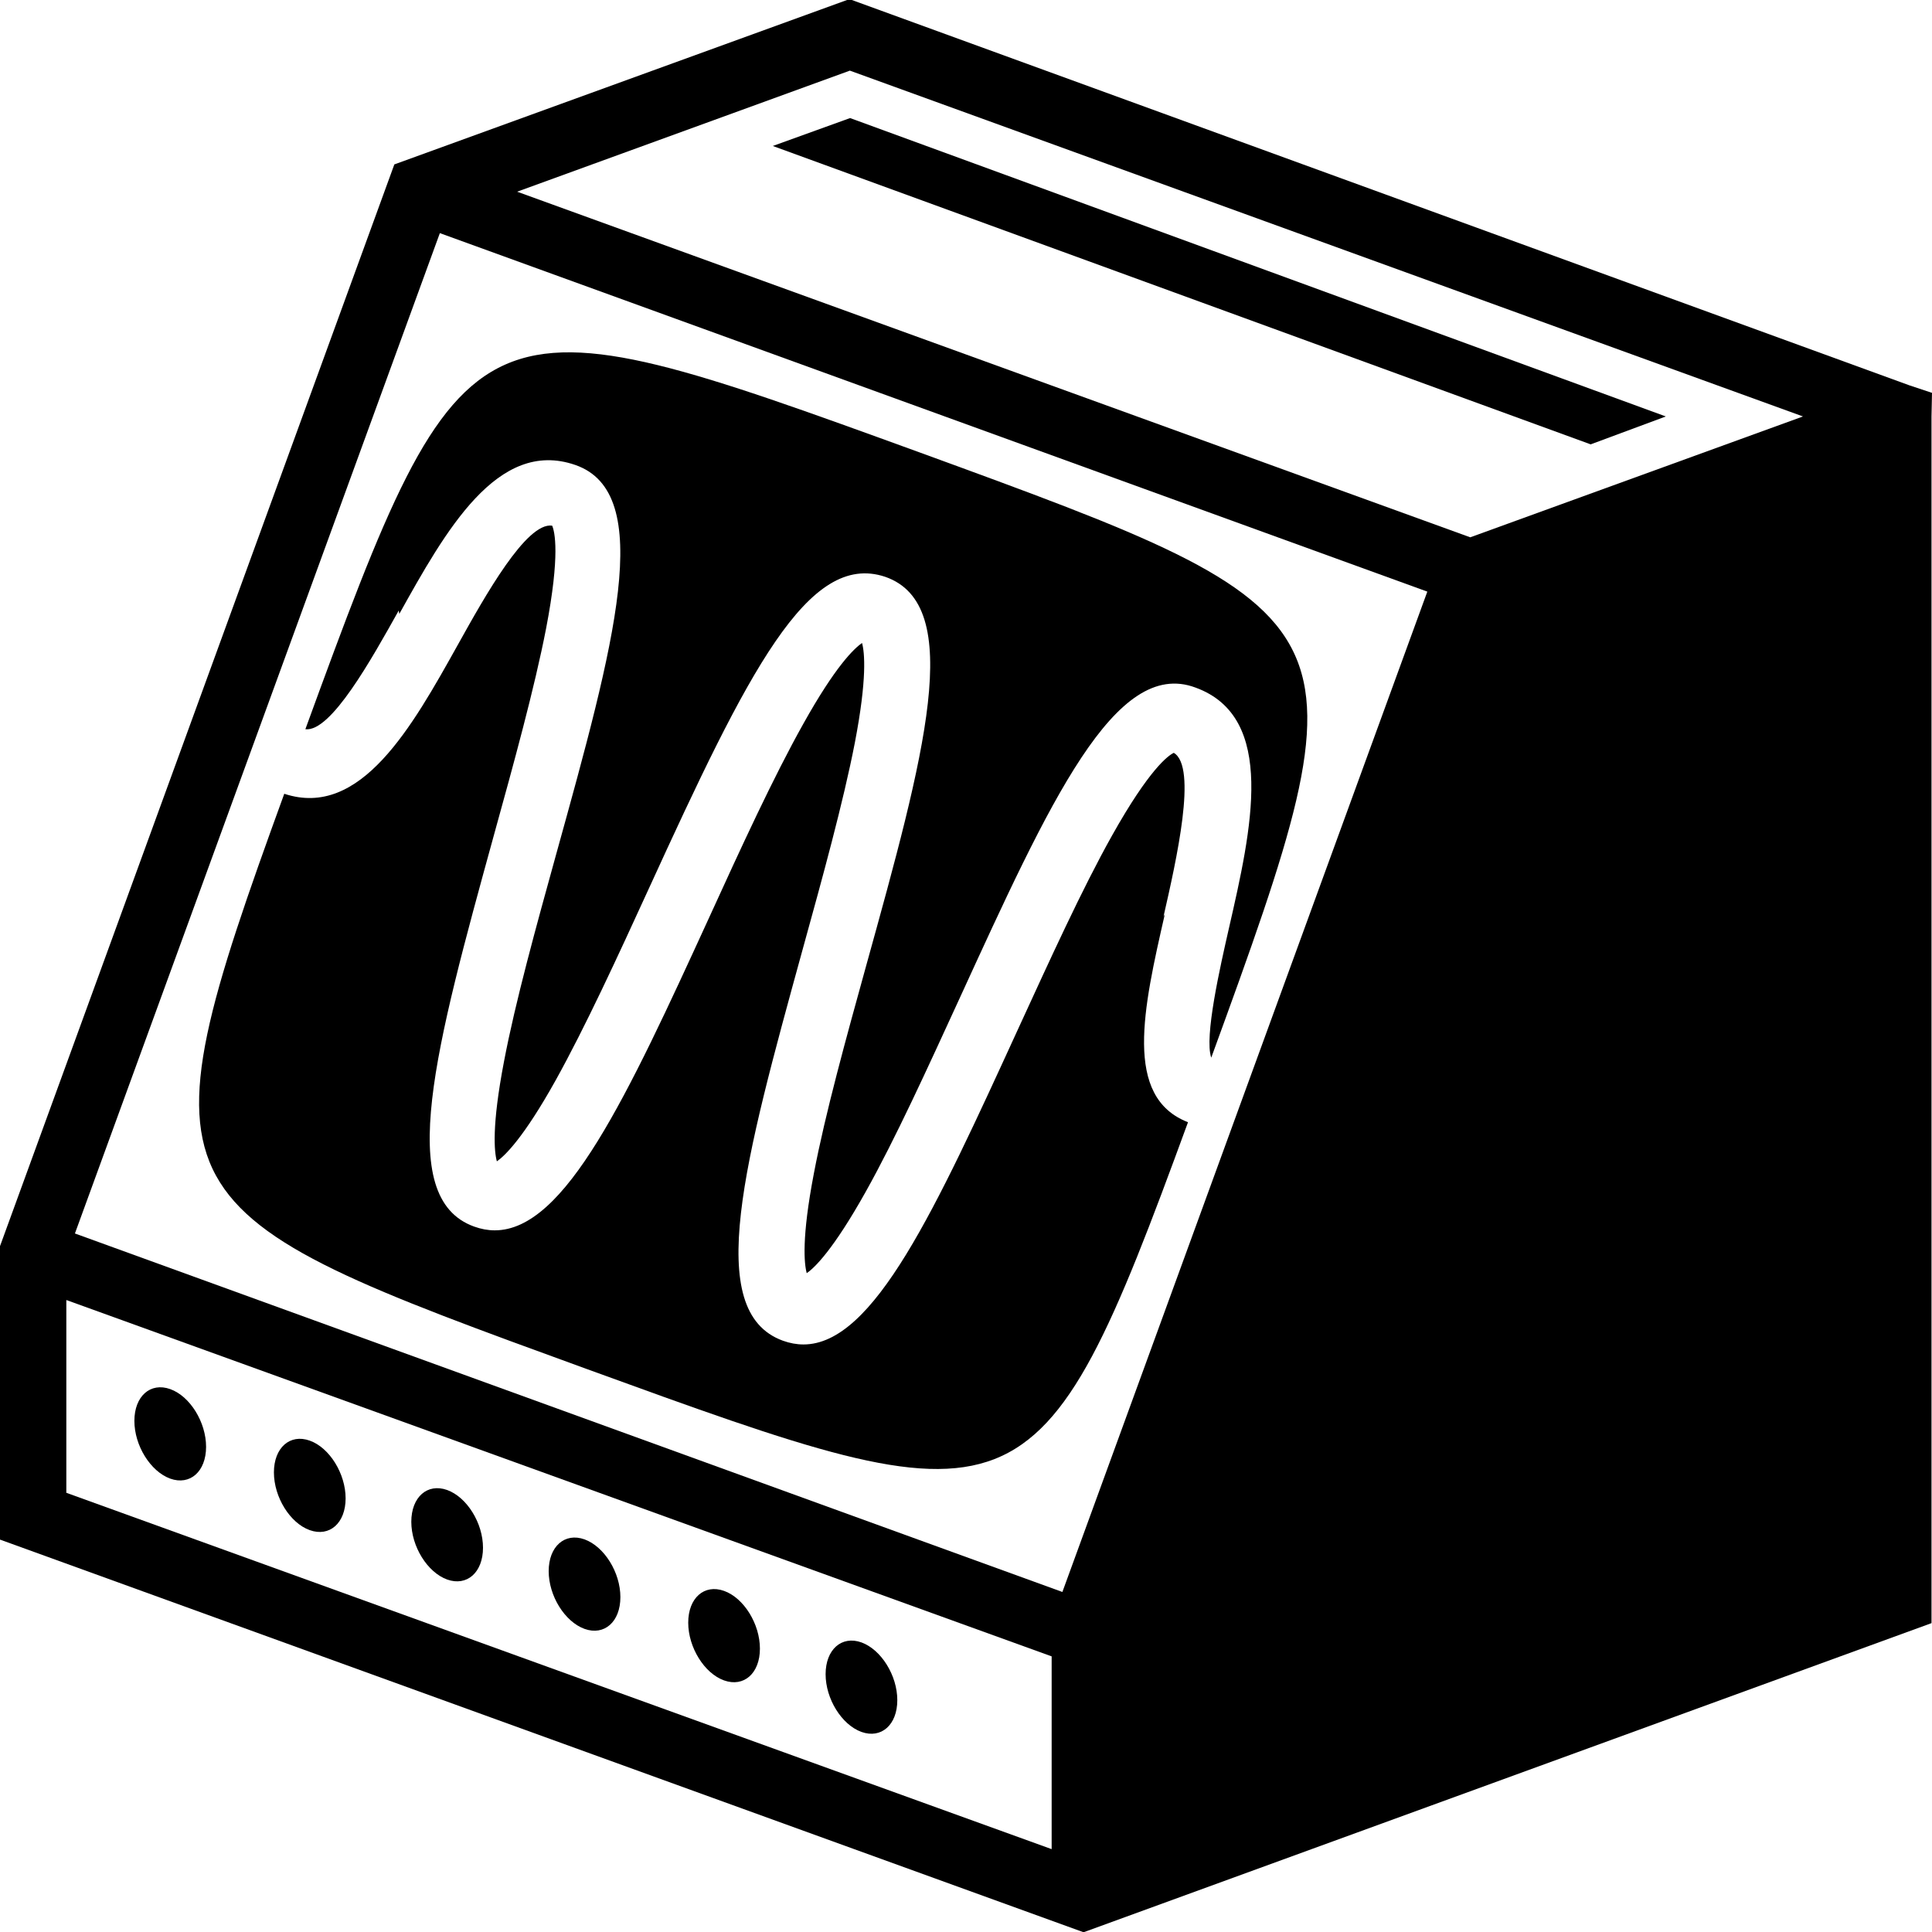
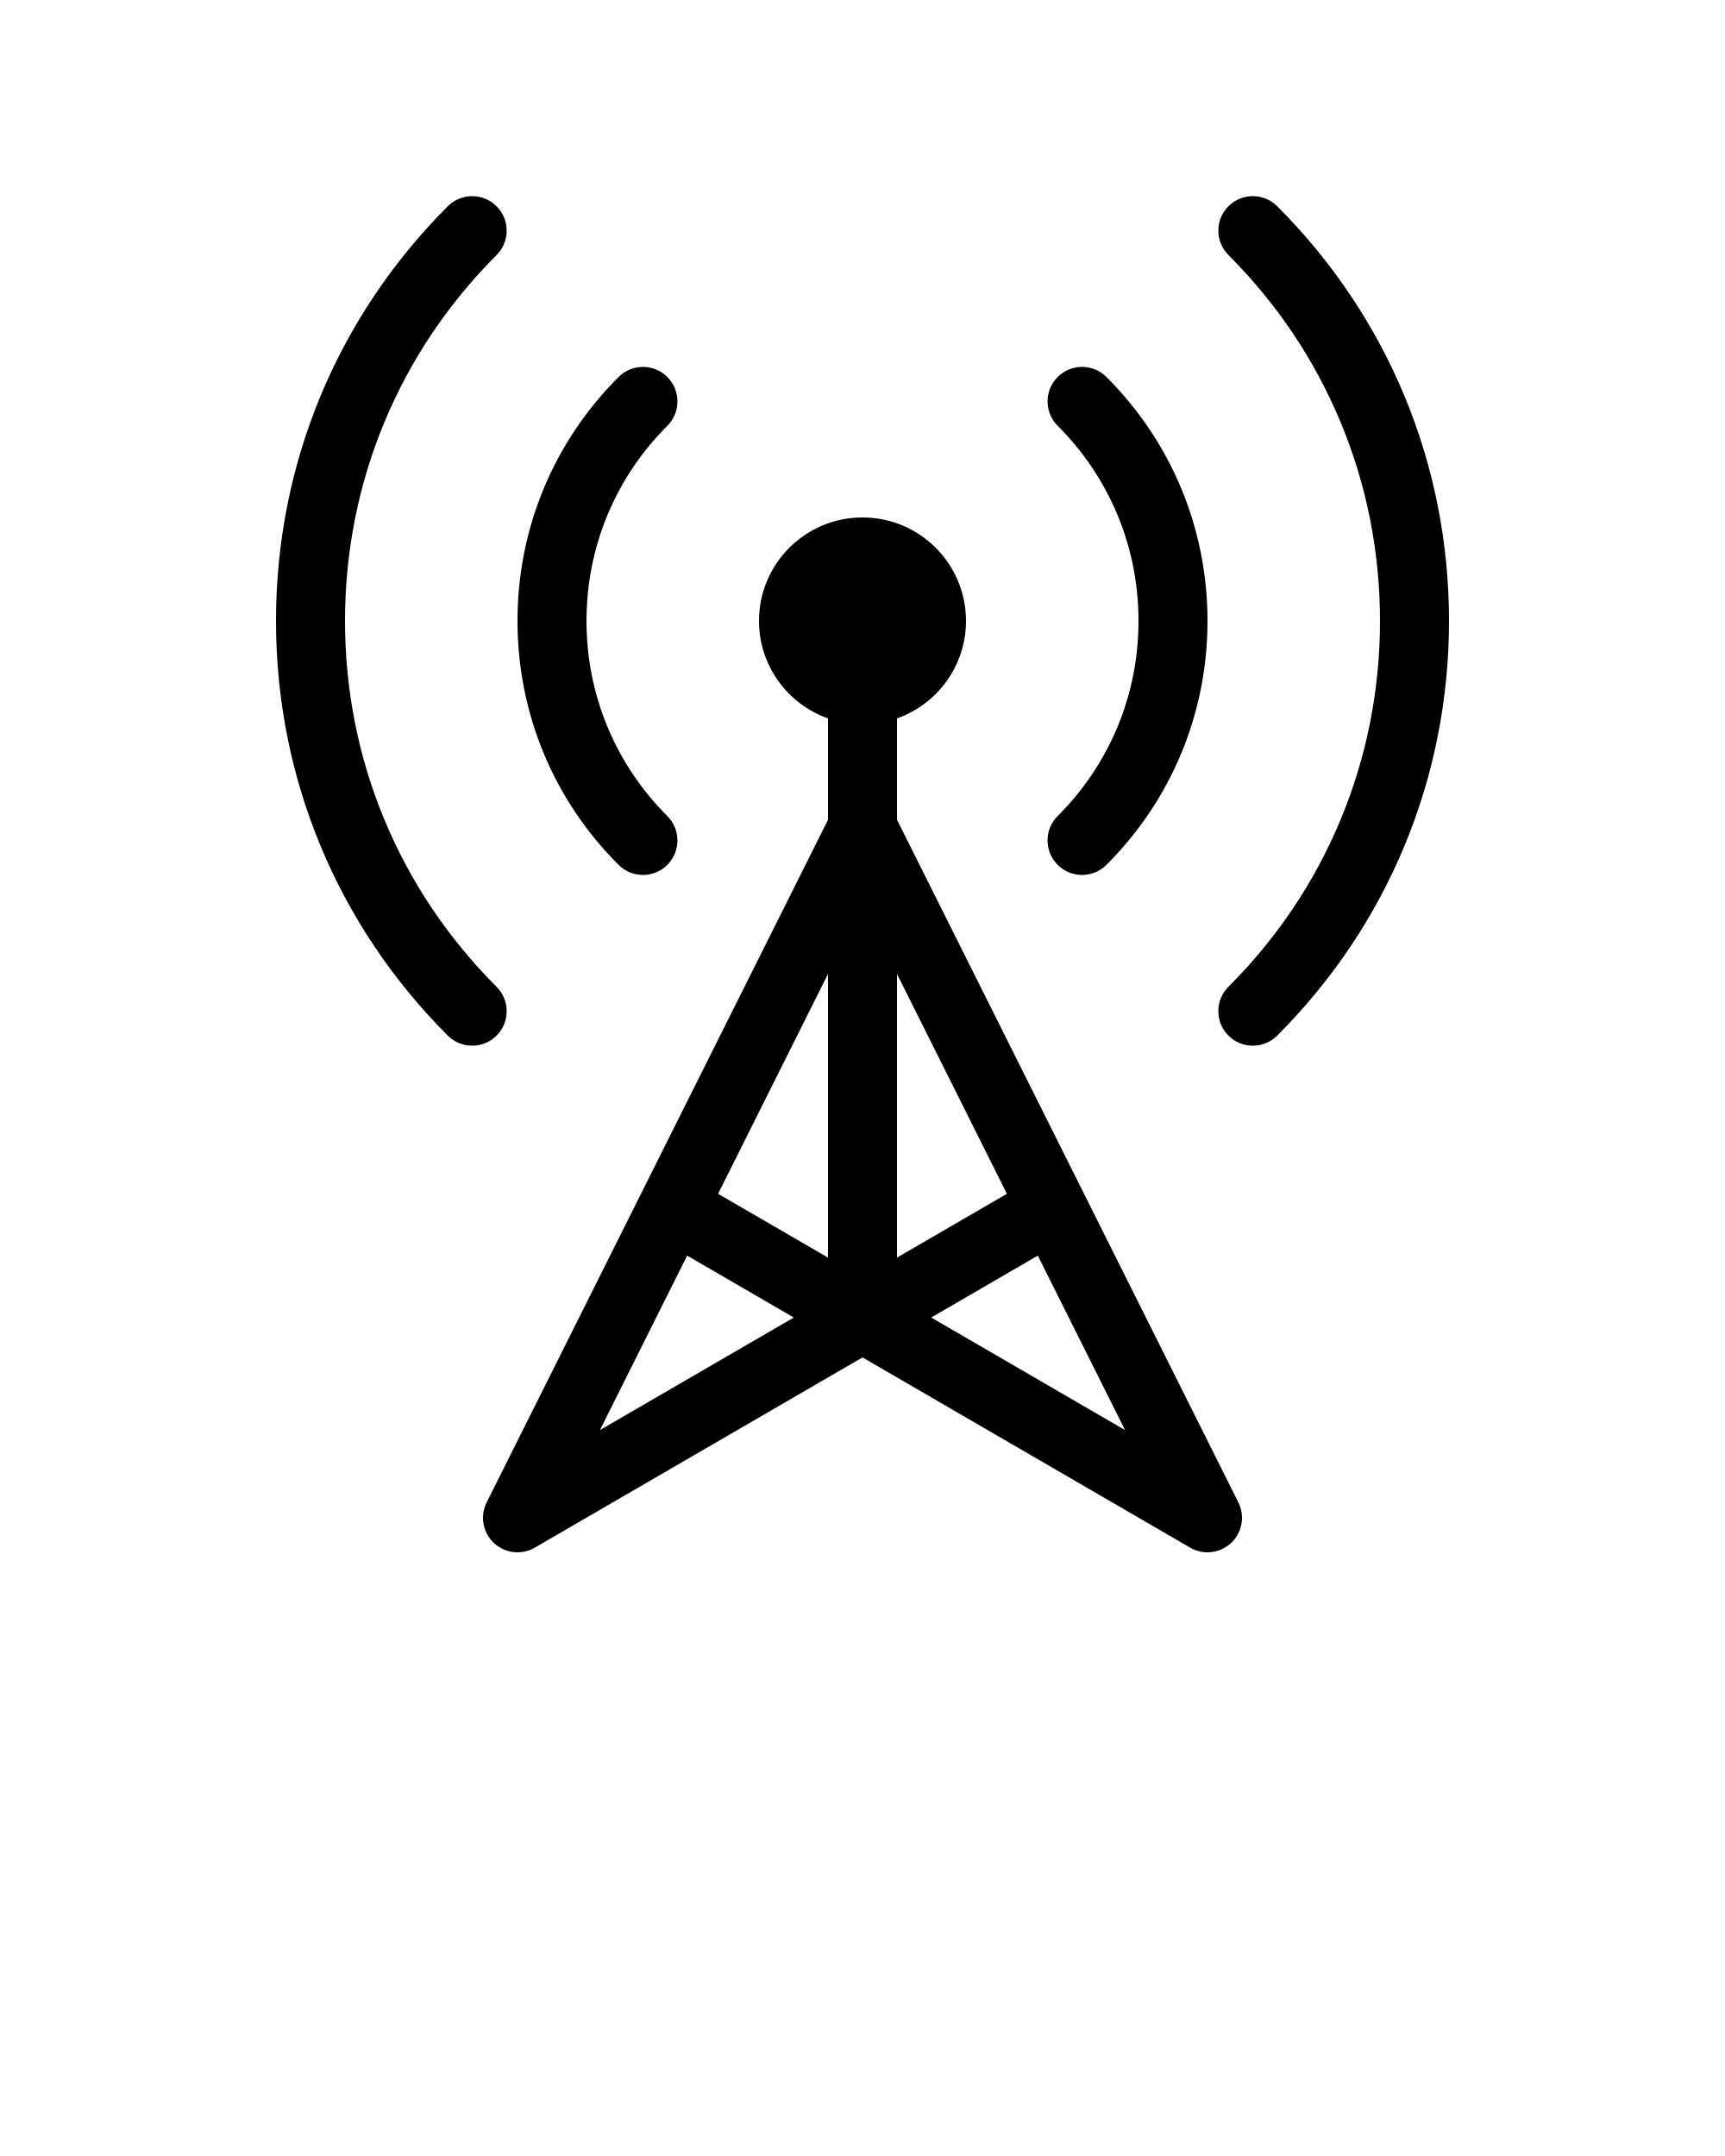
- <svg xmlns="http://www.w3.org/2000/svg" enable-background="new 0 0 100 100" version="1.1" viewBox="0 0 90 90" xml:space="preserve">
-   <g transform="translate(-5,-5)">
-     <path d="m95 23.3-1.03-0.341-49.4-18-21.2 7.7-18.3 50.2-0.093 0.253v13.6l50.5 18.3 39.5-14.4v-56.2zm-6.01 1.1-15.5 5.63-44.4-16.1 15.5-5.64zm-63.5-8.54 46 16.7-17 46.6-46-16.7zm-17.4 49.7 45.9 16.6v8.98l-45.9-16.6z" />
-     <polygon points="44.6 10.5 82.6 24.4 79.1 25.7 41 11.8" />
-     <path d="m14.6 72.4c0 1.15-0.748 1.81-1.67 1.48-0.922-0.335-1.67-1.54-1.67-2.69s0.747-1.81 1.67-1.48 1.67 1.54 1.67 2.69z" />
-     <path d="m21.1 74.8c0 1.15-0.747 1.81-1.67 1.48s-1.67-1.54-1.67-2.69 0.747-1.81 1.67-1.48 1.67 1.54 1.67 2.69z" />
-     <path d="m27.5 77.1c0 1.15-0.747 1.81-1.67 1.48-0.922-0.334-1.67-1.54-1.67-2.69 0-1.15 0.747-1.81 1.67-1.48 0.922 0.334 1.67 1.54 1.67 2.69z" />
-     <path d="m33.9 79.4c0 1.15-0.748 1.81-1.67 1.48-0.922-0.335-1.67-1.54-1.67-2.69s0.748-1.81 1.67-1.48c0.921 0.336 1.67 1.54 1.67 2.69z" />
-     <path d="m40.4 81.8c0 1.15-0.747 1.81-1.67 1.48s-1.67-1.54-1.67-2.69 0.747-1.81 1.67-1.48 1.67 1.54 1.67 2.69z" />
-     <path d="m46.8 84.2c0 1.15-0.747 1.81-1.67 1.48-0.922-0.334-1.67-1.54-1.67-2.69s0.747-1.81 1.67-1.48c0.921 0.336 1.67 1.54 1.67 2.69z" />
-     <path d="m59.2 47.7c0.599-2.63 1.59-6.98 0.479-7.63-0.257 0.124-1.14 0.752-2.88 3.86-1.39 2.48-2.9 5.8-4.37 9-3.85 8.4-6.72 14.7-10 14.7-0.316 0-0.637-0.058-0.962-0.176-3.73-1.36-1.78-8.4 0.916-18.2 0.935-3.38 1.9-6.88 2.44-9.66 0.577-3 0.454-4.2 0.335-4.64-0.374 0.255-1.24 1.08-2.74 3.77-1.39 2.48-2.91 5.79-4.37 8.99-3.84 8.38-6.71 14.6-10 14.6-0.317 0-0.638-0.058-0.965-0.177-3.73-1.35-1.78-8.4 0.916-18.2 0.936-3.38 1.9-6.88 2.44-9.66 0.666-3.46 0.399-4.52 0.283-4.79-1.2-0.174-3.12 3.26-4.4 5.56-2.12 3.8-4.52 8.11-8.08 6.93-6.95 19.1-6.23 19.4 14.1 26.8 20.3 7.38 21 7.63 28-11.5-3.02-1.17-2.08-5.31-1.08-9.69z" />
-     <path d="m23.6 33.6c2.14-3.84 4.57-8.2 8.2-6.94 3.77 1.31 1.82 8.36-0.882 18.1-0.938 3.39-1.91 6.9-2.44 9.69-0.579 3.02-0.453 4.21-0.332 4.65 0.373-0.257 1.24-1.09 2.73-3.76 1.38-2.48 2.9-5.78 4.36-8.97 4.62-10.1 7.41-15.7 11-14.5 3.77 1.31 1.82 8.36-0.882 18.1-0.938 3.39-1.91 6.9-2.44 9.69-0.578 3.01-0.453 4.21-0.333 4.65 0.375-0.26 1.24-1.1 2.74-3.78 1.39-2.48 2.9-5.8 4.37-9 4.22-9.21 7.26-15.9 11-14.5 3.8 1.38 2.61 6.61 1.56 11.2-0.412 1.81-1.16 5.08-0.826 6.04 7.48-20.5 7.22-20.6-13.6-28.2-20.8-7.56-21.1-7.64-28.6 12.9 1.19 0.146 3.08-3.26 4.35-5.53z" />
+ <svg xmlns="http://www.w3.org/2000/svg" version="1.1" x="0px" y="0px" viewBox="0 0 100 125" enable-background="new 0 0 100 100" xml:space="preserve">
+   <g>
+     <g>
+       <path fill="#000000" d="M37.272,50.728c0.512,0,1.024-0.195,1.414-0.586c0.781-0.781,0.781-2.047,0-2.828    C35.664,44.292,34,40.274,34,36s1.664-8.292,4.686-11.314c0.781-0.781,0.781-2.047,0-2.828c-0.78-0.781-2.048-0.781-2.828,0    C32.08,25.635,30,30.658,30,36s2.08,10.365,5.858,14.142C36.248,50.533,36.76,50.728,37.272,50.728z" />
+       <path fill="#000000" d="M28.787,57.213C23.121,51.548,20,44.014,20,36c0-8.013,3.121-15.546,8.787-21.213    c0.781-0.781,0.781-2.047,0-2.828c-0.781-0.781-2.048-0.781-2.828,0C19.537,18.381,16,26.919,16,36    c0,9.083,3.537,17.62,9.958,24.041c0.391,0.391,0.902,0.586,1.414,0.586s1.024-0.195,1.415-0.586    C29.568,59.26,29.568,57.993,28.787,57.213z" />
+       <path fill="#000000" d="M61.313,50.142c0.391,0.391,0.902,0.586,1.414,0.586s1.023-0.195,1.414-0.585    C67.92,46.365,70,41.343,70,36s-2.08-10.365-5.858-14.143c-0.781-0.78-2.047-0.781-2.828,0s-0.781,2.047,0,2.829    C64.336,27.708,66,31.726,66,36s-1.664,8.292-4.687,11.313C60.532,48.095,60.532,49.361,61.313,50.142z" />
+       <path fill="#000000" d="M74.041,11.958c-0.781-0.781-2.047-0.781-2.828,0c-0.781,0.781-0.781,2.047,0,2.828    C76.879,20.453,80,27.987,80,36c0,8.014-3.121,15.547-8.787,21.213c-0.781,0.78-0.781,2.047,0,2.828    c0.391,0.391,0.902,0.586,1.414,0.586s1.023-0.195,1.414-0.586C80.463,53.62,84,45.082,84,36    C84,26.918,80.463,18.38,74.041,11.958z" />
+       <path fill="#000000" d="M52,47.527v-5.876c2.329-0.825,4-3.04,4-5.651c0-3.314-2.686-6-6-6s-6,2.686-6,6    c0,2.611,1.671,4.827,4,5.651v5.876L28.211,87.105c-0.395,0.791-0.225,1.747,0.419,2.353C29.011,89.815,29.503,90,30,90    c0.344,0,0.691-0.089,1.004-0.271L50,78.7l18.996,11.03C69.309,89.911,69.655,90,69.999,90c0.497,0,0.99-0.185,1.37-0.542    c0.645-0.605,0.815-1.562,0.42-2.353L52,47.527z M58.371,69.214L52,72.913V56.473L58.371,69.214z M48,72.913l-6.371-3.699    L48,56.473V72.913z M34.78,82.912l5.057-10.113l6.18,3.589L34.78,82.912z M53.983,76.387l6.18-3.589l5.057,10.114L53.983,76.387z" />
+     </g>
  </g>
</svg>
